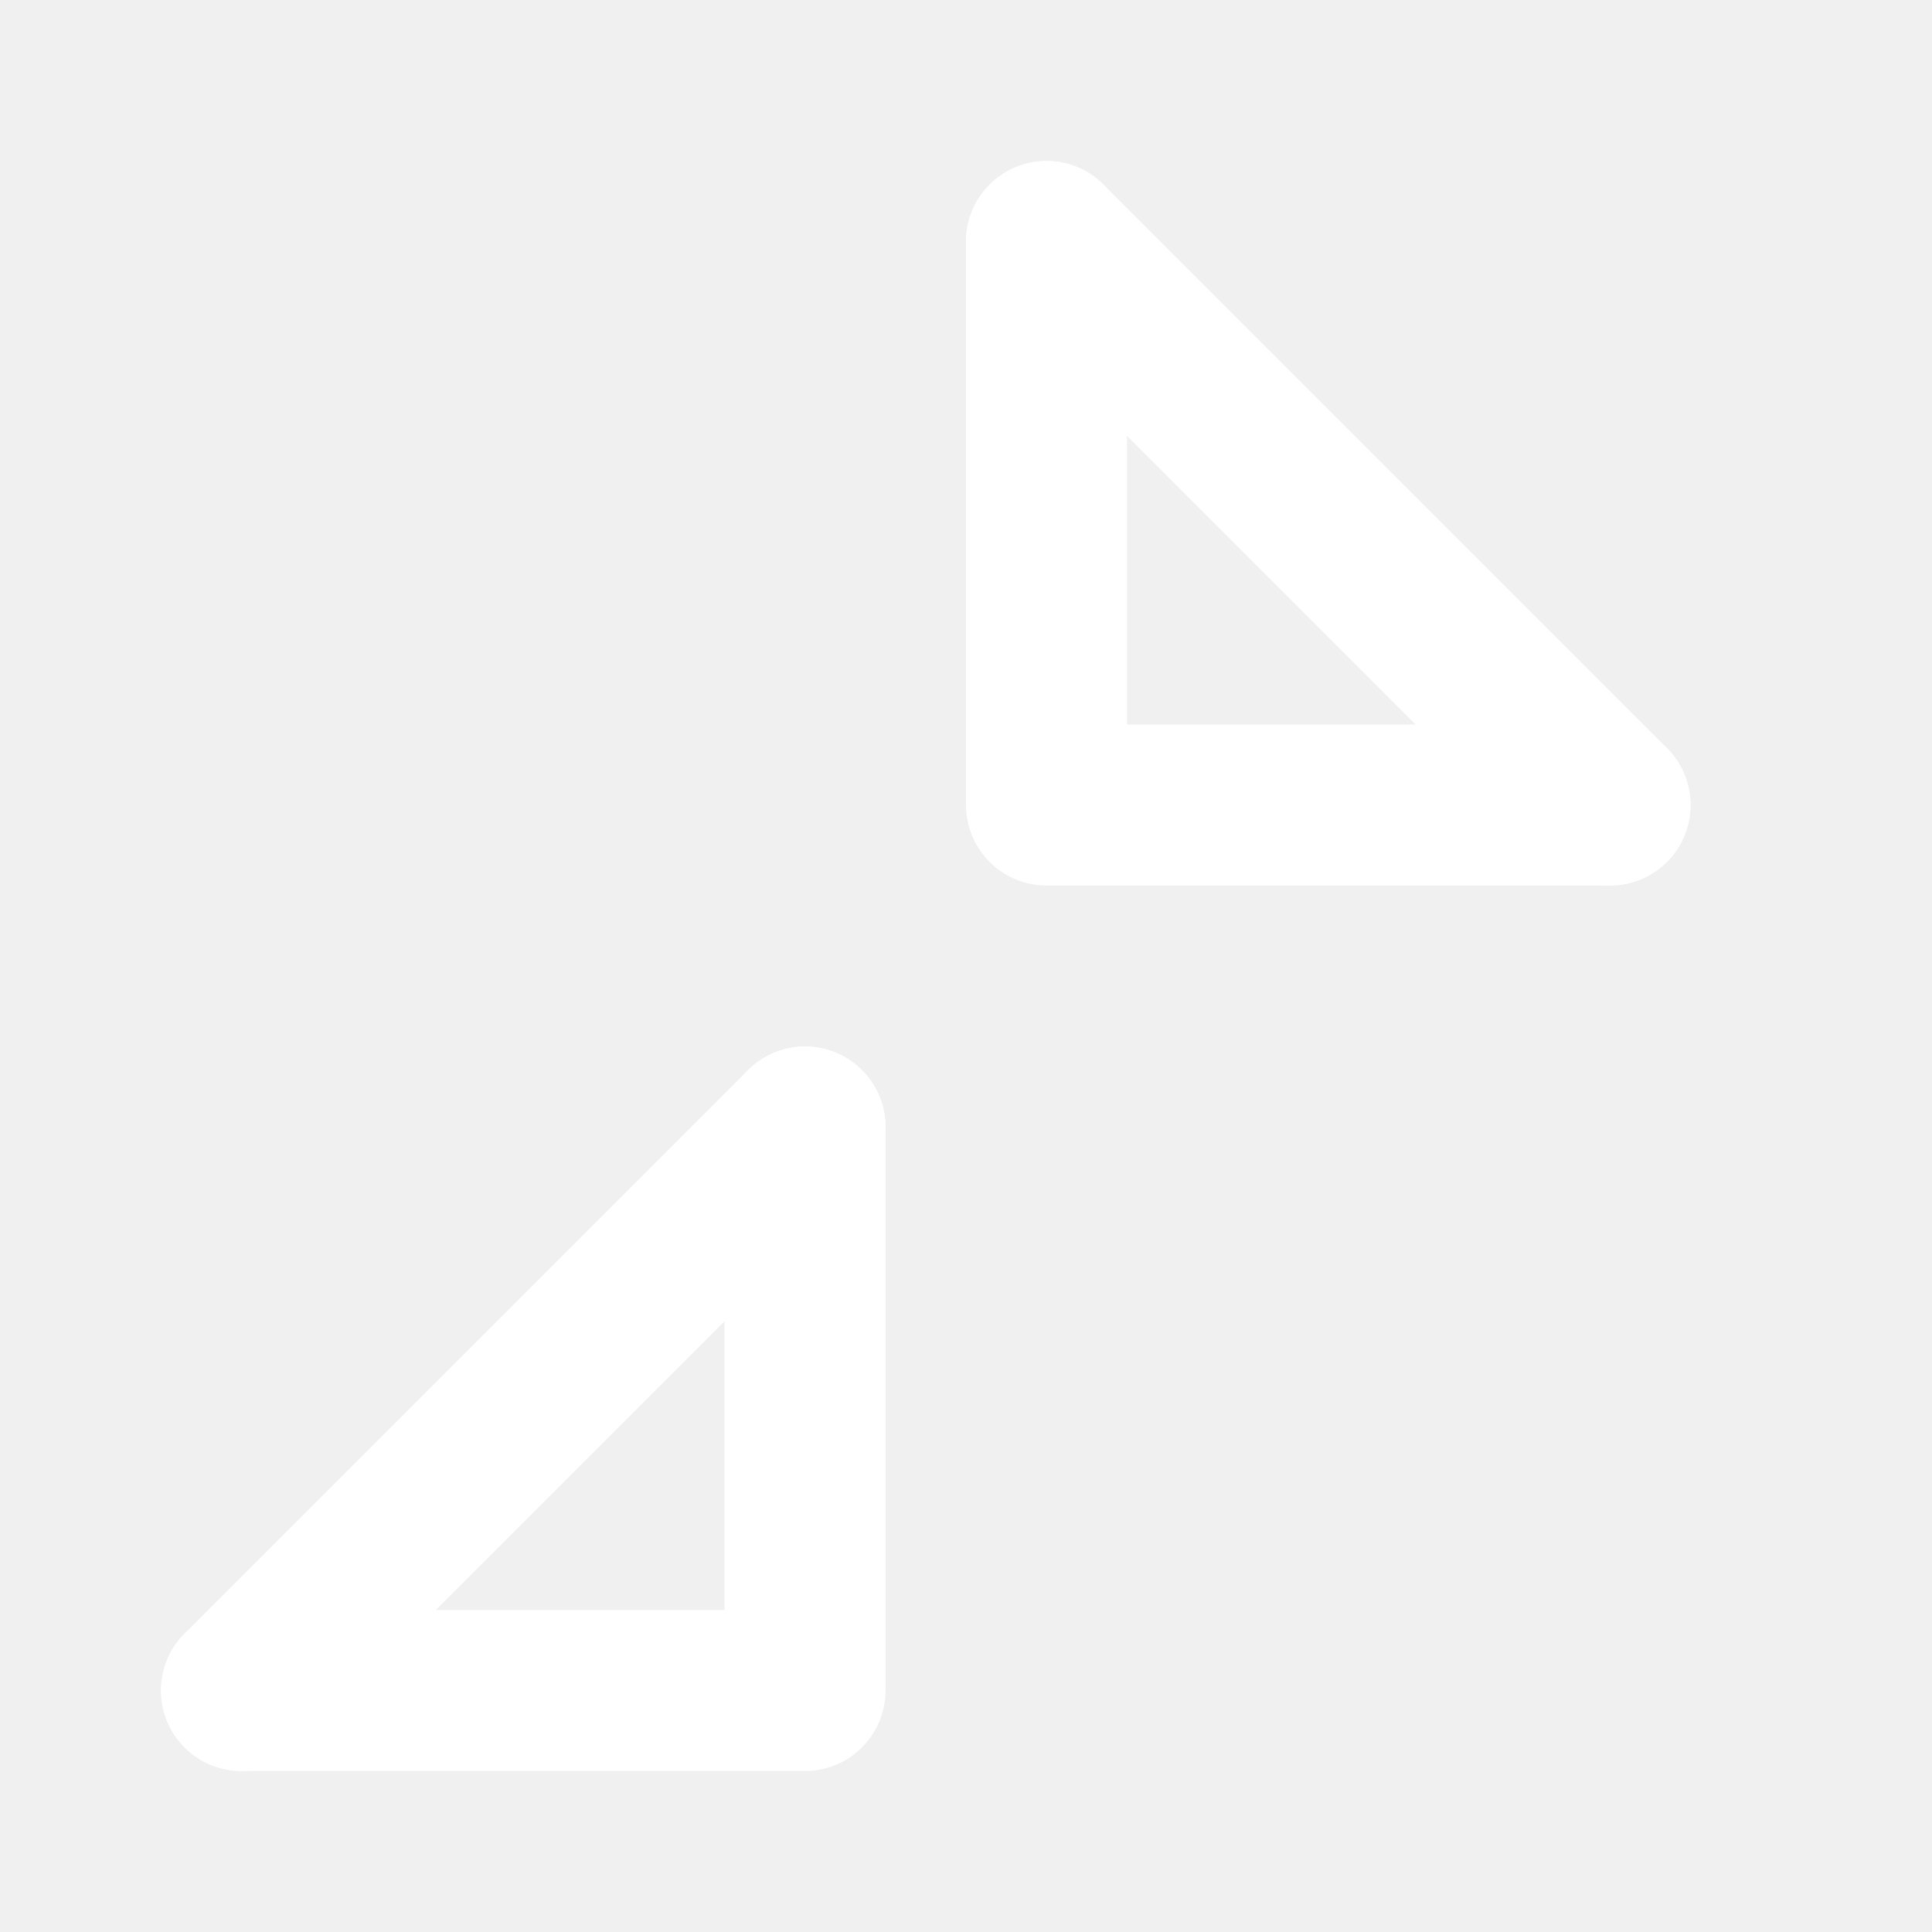
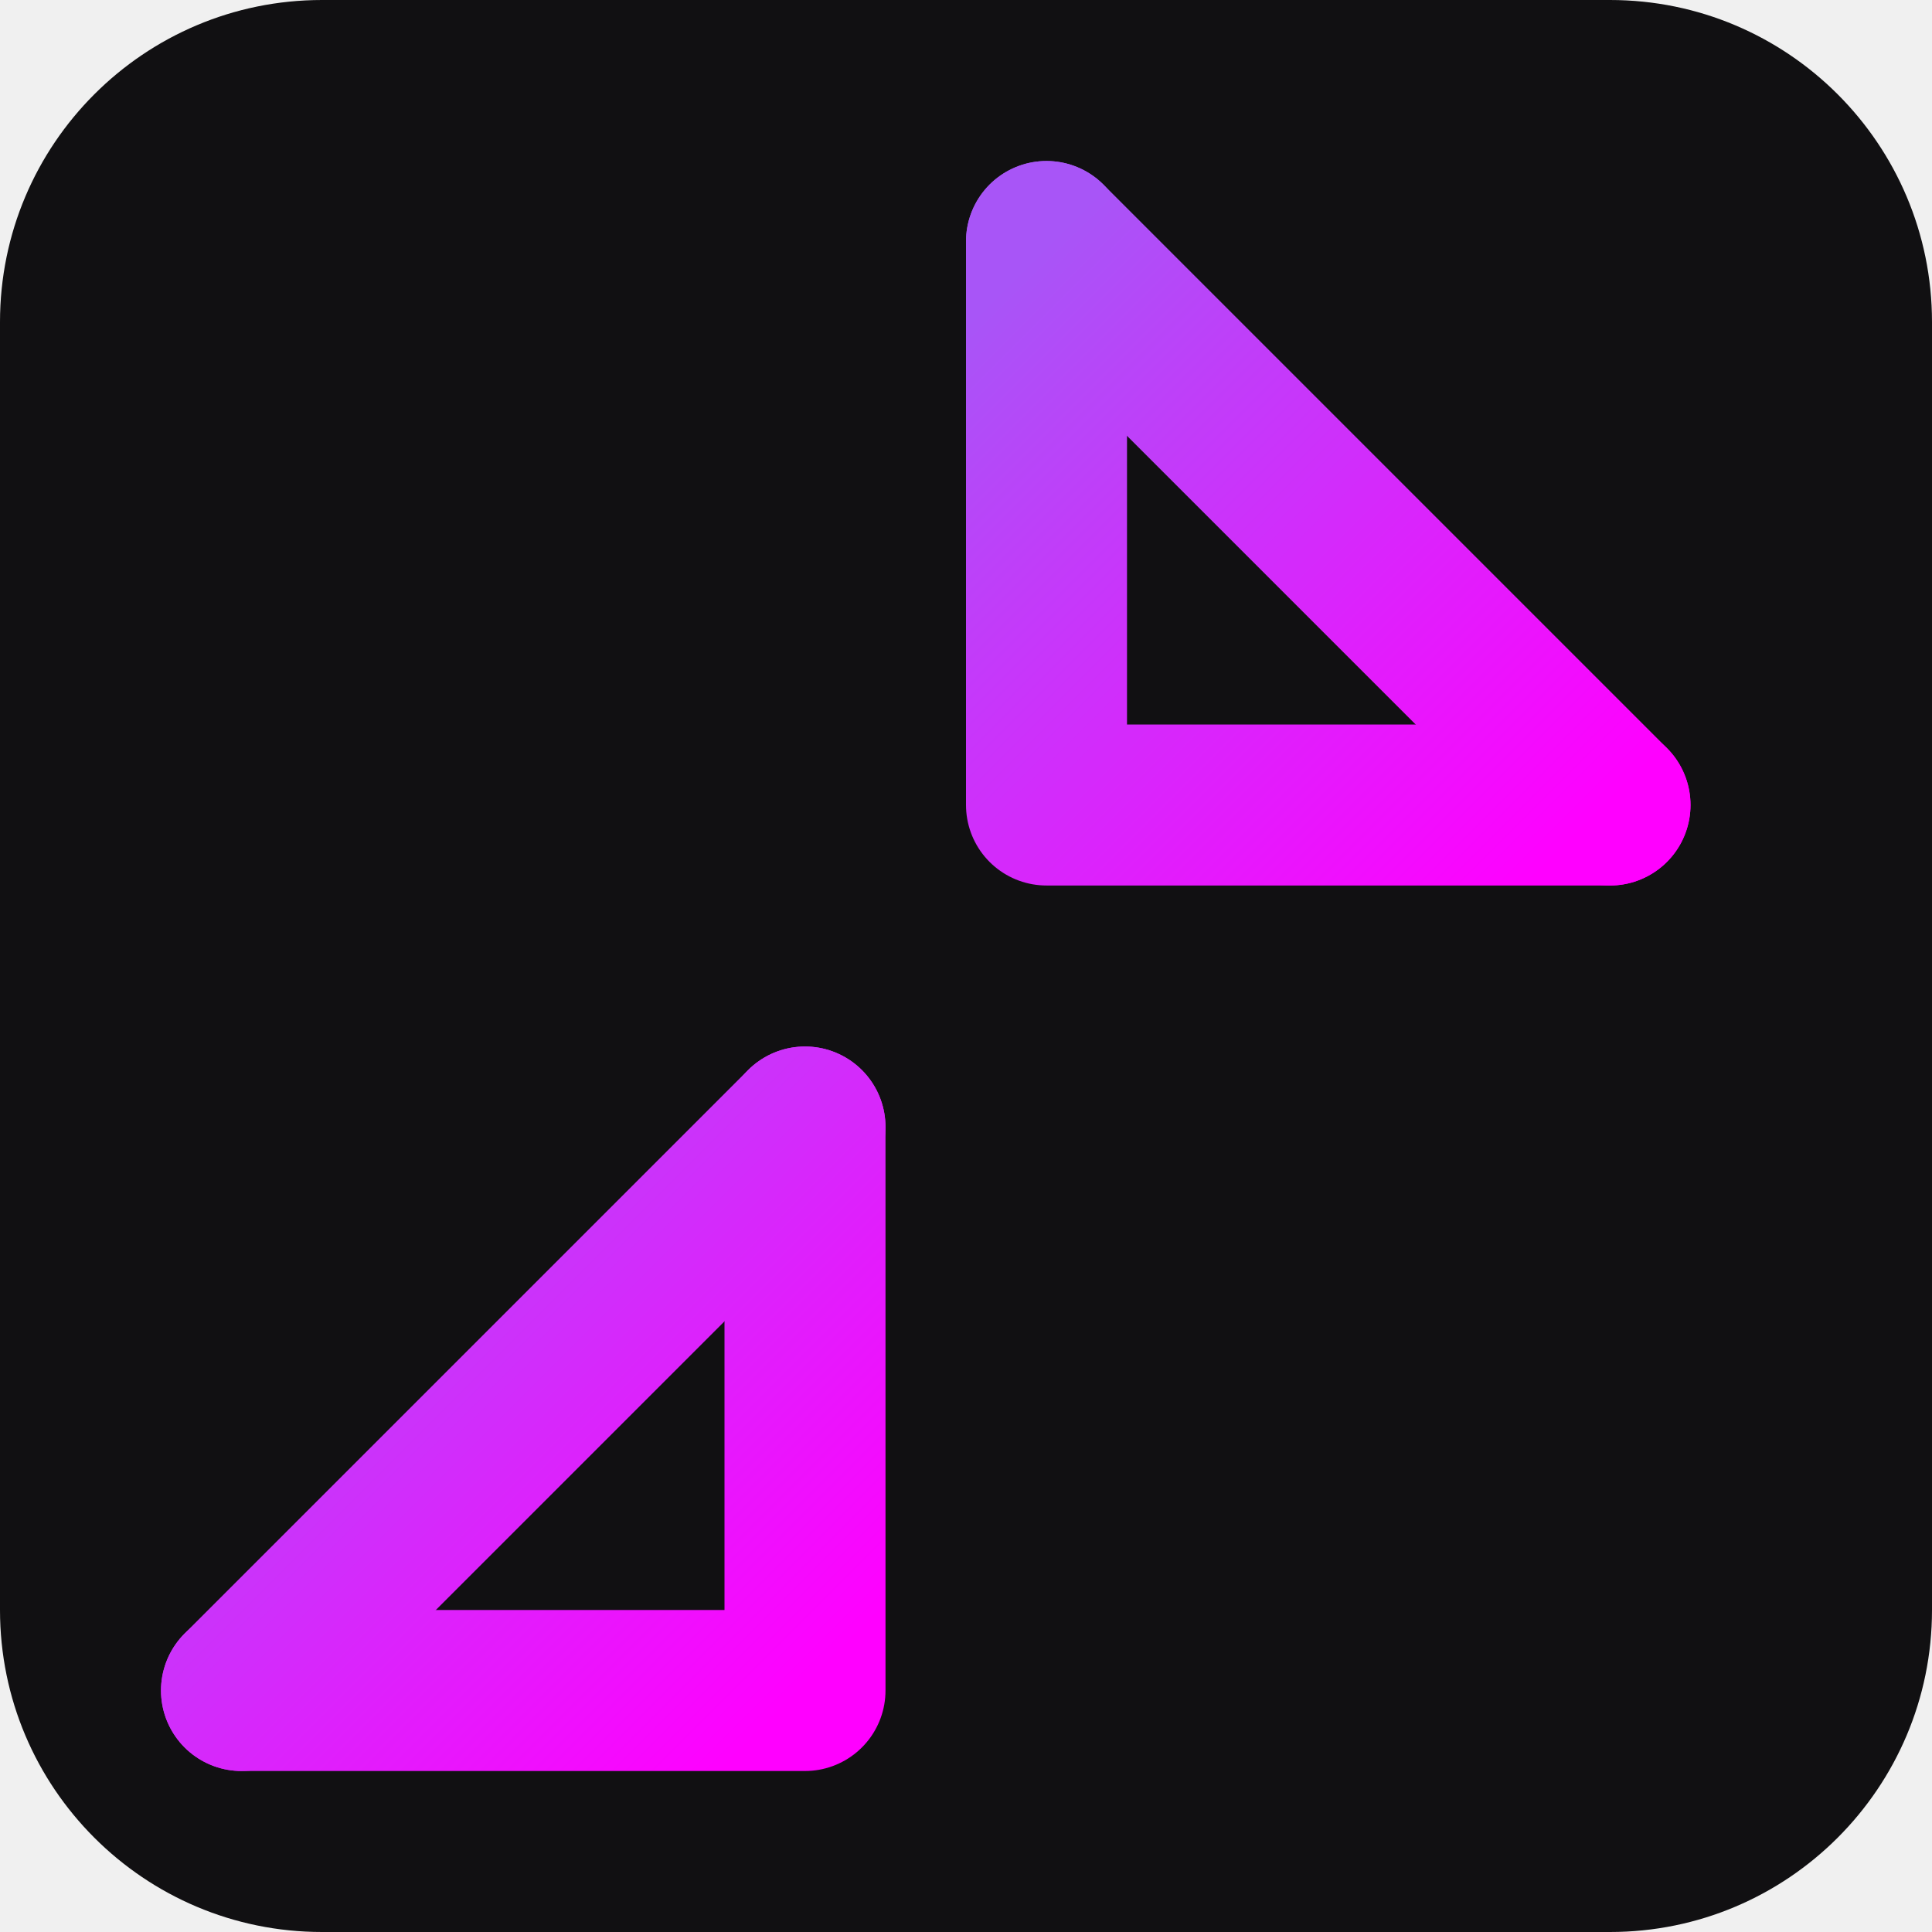
- <svg xmlns="http://www.w3.org/2000/svg" viewBox="0 0 24 24" fill="none" stroke="#ffffff" stroke-width="2" stroke-linecap="round" stroke-linejoin="round">
-   <path d="M13 3v7h7" />
-   <path d="M13 3l7 7" />
-   <path d="M3 21h7v-7" />
-   <path d="M3 21l7-7" />
+ <svg xmlns="http://www.w3.org/2000/svg" width="512" height="512" viewBox="0 0 24 24">
+   <defs>
+     <linearGradient id="grad" x1="0%" y1="0%" x2="100%" y2="100%">
+       <stop offset="0%" style="stop-color:#a855f7;stop-opacity:1" />
+       <stop offset="100%" style="stop-color:#ff00ff;stop-opacity:1" />
+     </linearGradient>
+   </defs>
+   <rect width="24" height="24" rx="4" fill="#111012" />
+   <path d="M13 3v7h7" stroke="url(#grad)" stroke-width="2" stroke-linecap="round" stroke-linejoin="round" fill="none" />
+   <path d="M13 3l7 7" stroke="url(#grad)" stroke-width="2" stroke-linecap="round" stroke-linejoin="round" fill="none" />
+   <path d="M3 21h7v-7" stroke="url(#grad)" stroke-width="2" stroke-linecap="round" stroke-linejoin="round" fill="none" />
+   <path d="M3 21l7-7" stroke="url(#grad)" stroke-width="2" stroke-linecap="round" stroke-linejoin="round" fill="none" />
</svg>
